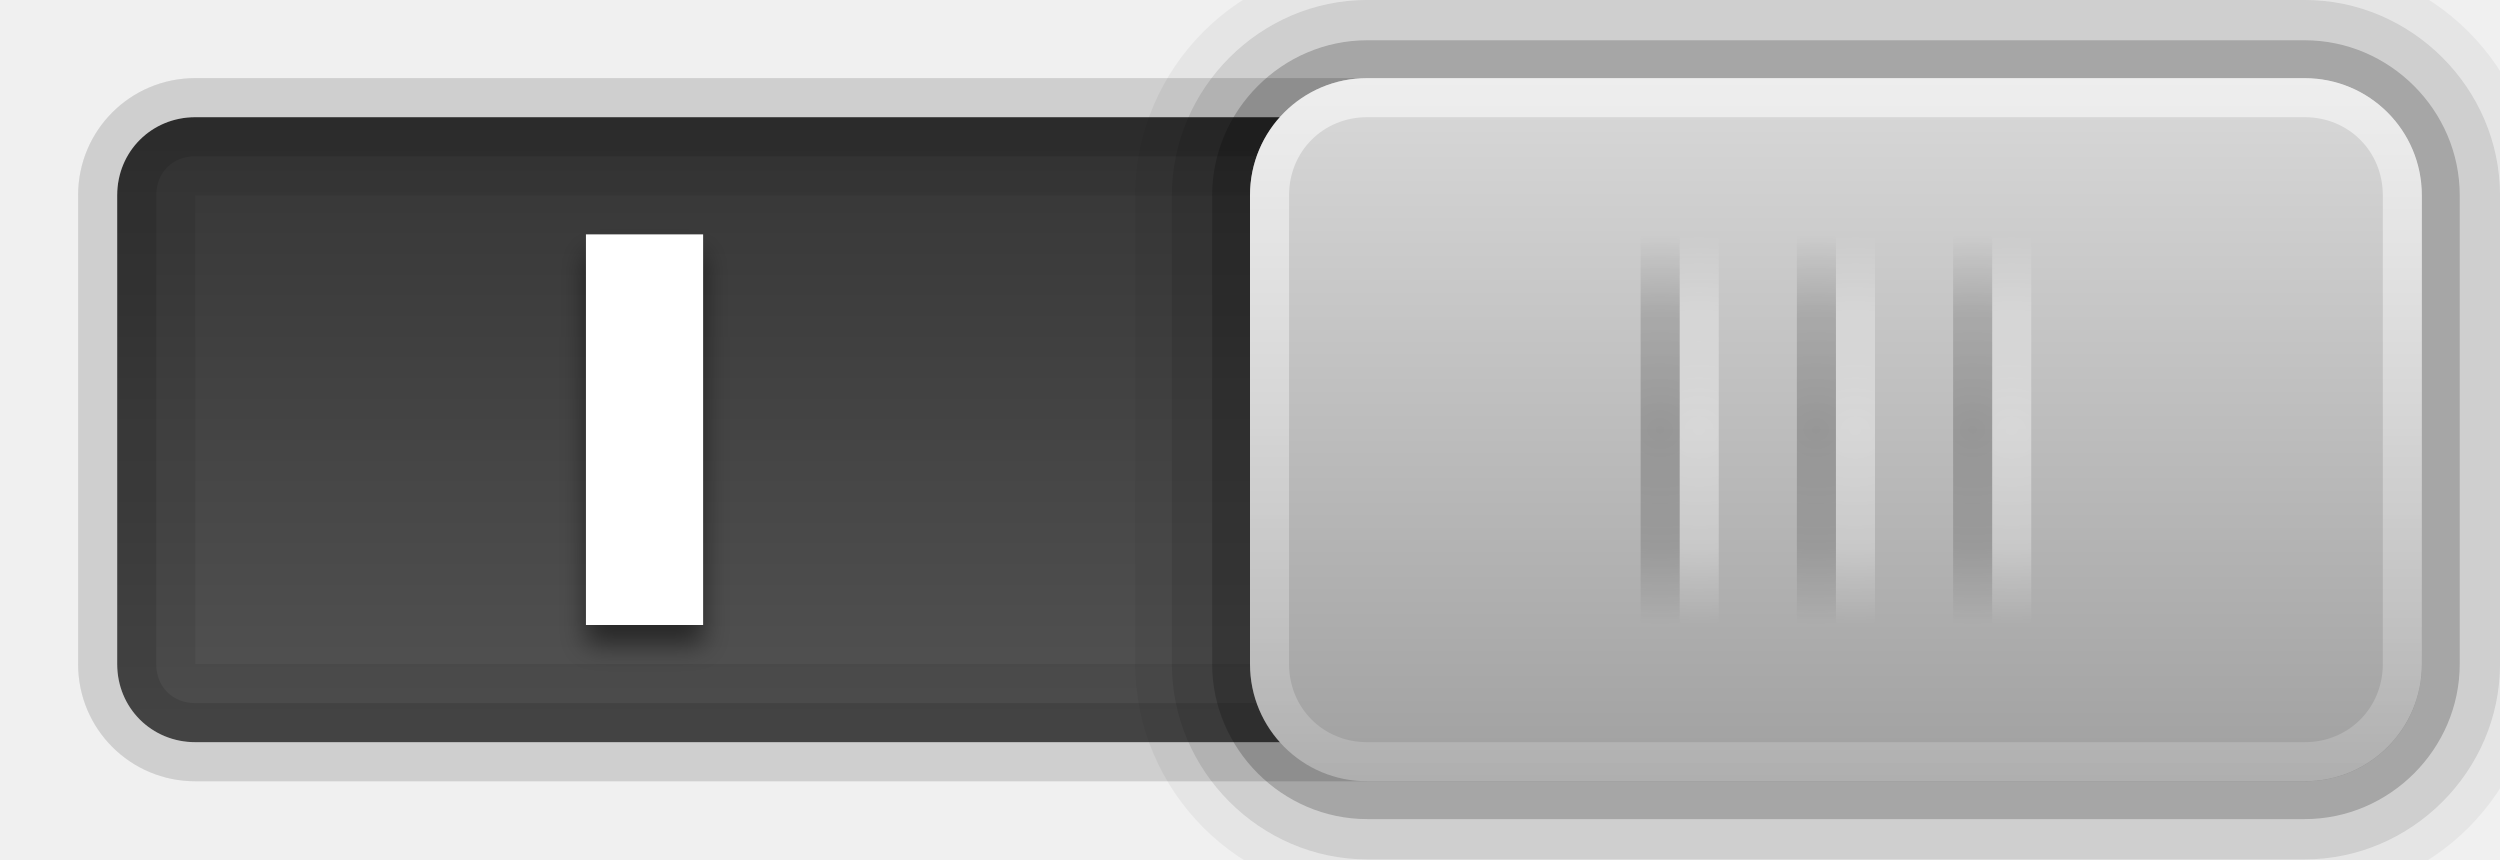
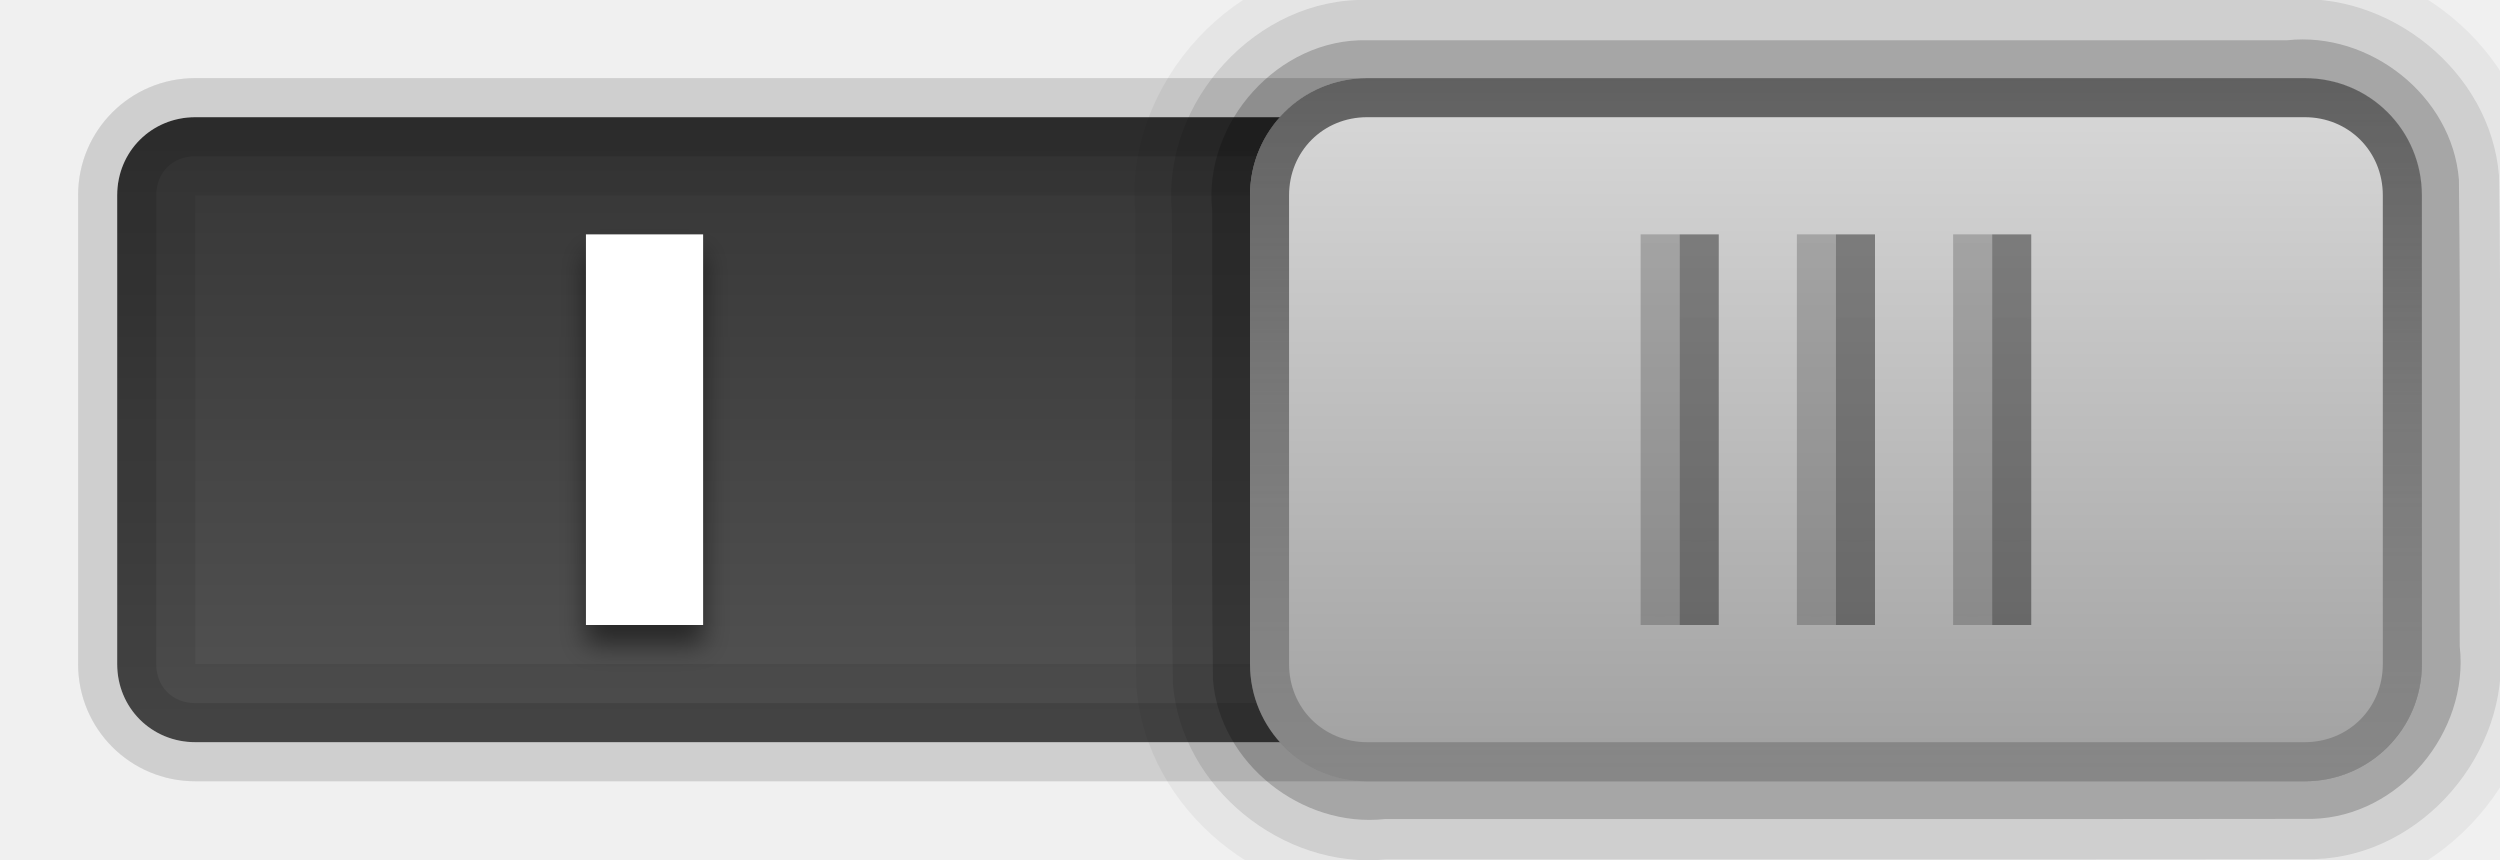
- <svg xmlns="http://www.w3.org/2000/svg" xmlns:xlink="http://www.w3.org/1999/xlink" version="1.1" width="64" height="22" id="svg3273">
-   <defs id="defs3275">
-     <linearGradient id="linearGradient3988">
-       <stop id="stop3990" offset="0" style="stop-color:#000000;stop-opacity:1;" />
-       <stop style="stop-color:#000000;stop-opacity:0.706;" offset="0.6" id="stop3997" />
-       <stop id="stop3993" offset="1" style="stop-color:#000000;stop-opacity:0;" />
+ <svg xmlns="http://www.w3.org/2000/svg" xmlns:xlink="http://www.w3.org/1999/xlink" height="22" width="64" version="1.1">
+   <defs>
+     <filter id="l" height="1.156" width="1.52" color-interpolation-filters="sRGB" y="-0.078" x="-0.26">
+       <feGaussianBlur stdDeviation="0.325" />
+     </filter>
+     <linearGradient id="a">
+       <stop offset="0" />
+       <stop stop-opacity=".706" offset="0.6" />
+       <stop stop-opacity="0" offset="1" />
    </linearGradient>
-     <linearGradient id="linearGradient3976">
-       <stop style="stop-color:#ffffff;stop-opacity:1;" offset="0" id="stop3978" />
-       <stop id="stop3995" offset="0.6" style="stop-color:#ffffff;stop-opacity:0.706;" />
-       <stop style="stop-color:#ffffff;stop-opacity:0;" offset="1" id="stop3980" />
+     <linearGradient id="b" stop-color="#fff">
+       <stop offset="0" />
+       <stop stop-opacity=".706" offset="0.6" />
+       <stop stop-opacity="0" offset="1" />
    </linearGradient>
-     <linearGradient id="linearGradient4137">
-       <stop style="stop-color:#000000;stop-opacity:0.706;" offset="0" id="stop4139" />
-       <stop style="stop-color:#000000;stop-opacity:0.235;" offset="1" id="stop4141" />
+     <linearGradient id="i" y2=".5" gradientUnits="userSpaceOnUse" x2="40.812" gradientTransform="matrix(-1 0 0 -1 64.5 20.5)" y1="18.5" x1="40.812">
+       <stop stop-color="#333" offset="0" />
+       <stop stop-color="#555" offset="1" />
    </linearGradient>
-     <linearGradient id="linearGradient4114">
-       <stop id="stop4116" style="stop-color:#ffffff;stop-opacity:0.078;" offset="0" />
-       <stop id="stop4118" style="stop-color:#ffffff;stop-opacity:0.275;" offset="1" />
+     <radialGradient id="h" xlink:href="#a" gradientUnits="userSpaceOnUse" cy="11" cx="42.5" gradientTransform="matrix(11,0,0,10,-417,-99)" />
+     <radialGradient id="g" xlink:href="#b" gradientUnits="userSpaceOnUse" cy="11" cx="42.5" gradientTransform="matrix(11,0,0,10,-416,-99)" />
+     <radialGradient id="f" xlink:href="#a" gradientUnits="userSpaceOnUse" cy="11" cx="42.5" gradientTransform="matrix(11,0,0,10,-421,-99)" />
+     <radialGradient id="e" xlink:href="#b" gradientUnits="userSpaceOnUse" cy="11" cx="42.5" gradientTransform="matrix(11,0,0,10,-420,-99)" />
+     <radialGradient id="d" xlink:href="#a" gradientUnits="userSpaceOnUse" cy="11" cx="42.5" gradientTransform="matrix(11,0,0,10,-425,-99)" />
+     <radialGradient id="c" xlink:href="#b" gradientUnits="userSpaceOnUse" cy="11" cx="42.5" gradientTransform="matrix(11,0,0,10,-424,-99)" />
+     <linearGradient id="k" y2="28" stop-color="#fff" gradientUnits="userSpaceOnUse" x2="41" gradientTransform="translate(-2,-1)" y1="1" x1="41">
+       <stop offset="0" />
+       <stop stop-opacity="0" offset="1" />
    </linearGradient>
-     <linearGradient id="linearGradient3985">
-       <stop style="stop-color:#ffffff;stop-opacity:1;" offset="0" id="stop3987" />
-       <stop style="stop-color:#ffffff;stop-opacity:0;" offset="1" id="stop3989" />
+     <linearGradient id="j" y2="2" gradientUnits="userSpaceOnUse" x2="48" gradientTransform="translate(-2,-1)" y1="21" x1="48">
+       <stop stop-color="#a0a0a0" offset="0" />
+       <stop stop-color="#dcdcdc" offset="1" />
    </linearGradient>
-     <linearGradient id="linearGradient3938">
-       <stop style="stop-color:#b4b4b4;stop-opacity:1;" offset="0" id="stop3940" />
-       <stop style="stop-color:#dcdcdc;stop-opacity:1;" offset="1" id="stop3942" />
-     </linearGradient>
-     <linearGradient id="linearGradient3892">
-       <stop style="stop-color:#000000;stop-opacity:1;" offset="0" id="stop3894" />
-       <stop style="stop-color:#000000;stop-opacity:0.42;" offset="1" id="stop3896" />
-     </linearGradient>
-     <linearGradient id="linearGradient3866">
-       <stop offset="0" style="stop-color:#c3c3c3;stop-opacity:1;" id="stop3868" />
-       <stop offset="1" style="stop-color:#636363;stop-opacity:1;" id="stop3870" />
-     </linearGradient>
-     <linearGradient id="linearGradient4063">
-       <stop id="stop4065" style="stop-color:#353535;stop-opacity:1" offset="0" />
-       <stop id="stop4067" style="stop-color:#47586e;stop-opacity:1" offset="1" />
-     </linearGradient>
-     <linearGradient id="linearGradient3990">
-       <stop id="stop3992" style="stop-color:#ffffff;stop-opacity:1" offset="0" />
-       <stop id="stop3994" style="stop-color:#ffffff;stop-opacity:0" offset="1" />
-     </linearGradient>
-     <linearGradient id="linearGradient3984">
-       <stop id="stop3986" style="stop-color:#313131;stop-opacity:1" offset="0" />
-       <stop id="stop3988" style="stop-color:#5e5e5e;stop-opacity:1" offset="1" />
-     </linearGradient>
-     <linearGradient id="linearGradient4095">
-       <stop id="stop4097" style="stop-color:#131313;stop-opacity:1" offset="0" />
-       <stop id="stop4099" style="stop-color:#131313;stop-opacity:0" offset="1" />
-     </linearGradient>
-     <linearGradient x1="17.371" y1="1.495" x2="17.307" y2="4.807" id="linearGradient4561" xlink:href="#linearGradient3990" gradientUnits="userSpaceOnUse" gradientTransform="translate(-64,0)" />
-     <linearGradient x1="-47.059" y1="20.15" x2="-46.979" y2="1.018" id="linearGradient4568" xlink:href="#linearGradient3984" gradientUnits="userSpaceOnUse" gradientTransform="matrix(0.9757771,0,0,0.9862853,-0.651405,0.09987579)" />
-     <linearGradient x1="-17.785" y1="9.826" x2="-11.504" y2="9.602" id="linearGradient4572" xlink:href="#linearGradient4095" gradientUnits="userSpaceOnUse" gradientTransform="matrix(0.8879773,0,0,0.879022,-19.10437,2.334691)" />
-     <linearGradient x1="40.625" y1="20.688" x2="40.812" y2="10.5" id="linearGradient4576" xlink:href="#linearGradient4063" gradientUnits="userSpaceOnUse" gradientTransform="translate(-64,0)" />
-     <linearGradient x1="-17.785" y1="9.826" x2="-11.504" y2="9.602" id="linearGradient4101" xlink:href="#linearGradient4095-3" gradientUnits="userSpaceOnUse" gradientTransform="matrix(0.8879773,0,0,0.879022,-19.10437,2.334691)" />
-     <linearGradient x1="-47.059" y1="20.15" x2="-46.979" y2="1.018" id="linearGradient4060" xlink:href="#linearGradient4054-9" gradientUnits="userSpaceOnUse" gradientTransform="matrix(0.9757771,0,0,0.9862853,-0.6514049,0.09987579)" />
-     <linearGradient id="linearGradient4054-9">
-       <stop id="stop4056-6" style="stop-color:#cdcdcd;stop-opacity:1" offset="0" />
-       <stop id="stop4058-4" style="stop-color:#f9f9f9;stop-opacity:1" offset="1" />
-     </linearGradient>
-     <linearGradient id="linearGradient4095-3">
-       <stop id="stop4097-1" style="stop-color:#131313;stop-opacity:1" offset="0" />
-       <stop id="stop4099-8" style="stop-color:#131313;stop-opacity:0" offset="1" />
-     </linearGradient>
-     <linearGradient x1="-47.059" y1="20.15" x2="-46.979" y2="1.018" id="linearGradient4868" xlink:href="#linearGradient4054-9" gradientUnits="userSpaceOnUse" gradientTransform="matrix(0.9757771,0,0,0.9862853,-3.026407,-27.65715)" />
-     <linearGradient x1="-17.785" y1="9.826" x2="-11.504" y2="9.602" id="linearGradient4872" xlink:href="#linearGradient4095-3" gradientUnits="userSpaceOnUse" gradientTransform="matrix(0.8879773,0,0,0.879022,-21.47937,-25.42233)" />
-     <linearGradient x1="17.371" y1="1.495" x2="17.307" y2="4.807" id="linearGradient4909" xlink:href="#linearGradient3990" gradientUnits="userSpaceOnUse" gradientTransform="translate(-64,0)" />
-     <linearGradient x1="-47.059" y1="20.15" x2="-46.979" y2="1.018" id="linearGradient4916" xlink:href="#linearGradient3984" gradientUnits="userSpaceOnUse" gradientTransform="matrix(0.9757771,0,0,0.9862853,-0.651405,0.09987579)" />
-     <linearGradient x1="-17.785" y1="9.826" x2="-11.504" y2="9.602" id="linearGradient4920" xlink:href="#linearGradient4095" gradientUnits="userSpaceOnUse" gradientTransform="matrix(0.8879773,0,0,0.879022,-19.10437,2.334691)" />
-     <linearGradient x1="40.625" y1="20.688" x2="40.812" y2="10.5" id="linearGradient4924" xlink:href="#linearGradient4063" gradientUnits="userSpaceOnUse" gradientTransform="translate(-64,0)" />
-     <clipPath clipPathUnits="userSpaceOnUse" id="clipPath3876">
-       <rect width="64" height="20" rx="2.5" ry="2.5" x="-64" y="1" id="rect3878" style="color:#000000;fill:#ff00ff;fill-opacity:1;stroke:none;stroke-width:1;marker:none;visibility:visible;display:inline;overflow:visible;enable-background:accumulate" />
-     </clipPath>
-     <linearGradient xlink:href="#linearGradient3892" id="linearGradient3898" x1="-46" y1="1" x2="-46" y2="21" gradientUnits="userSpaceOnUse" />
-     <linearGradient xlink:href="#linearGradient4114" id="linearGradient3086" gradientUnits="userSpaceOnUse" gradientTransform="translate(-64.5,-20.49999)" x1="40.812" y1="19.5" x2="40.812" y2="-0.5" />
-     <clipPath clipPathUnits="userSpaceOnUse" id="clipPath3097">
-       <rect y="-2" x="-8" height="27" width="48" id="rect3099" style="opacity:0.25;color:#000000;fill:#ff00ff;fill-opacity:1;fill-rule:nonzero;stroke:none;stroke-width:2;marker:none;visibility:visible;display:inline;overflow:visible;enable-background:accumulate" />
-     </clipPath>
-     <linearGradient xlink:href="#linearGradient3985" id="linearGradient3072" gradientUnits="userSpaceOnUse" gradientTransform="translate(40,0)" x1="45" y1="2" x2="45" y2="29" />
-     <linearGradient xlink:href="#linearGradient3938" id="linearGradient3075" gradientUnits="userSpaceOnUse" x1="48" y1="21" x2="48" y2="2" />
-     <linearGradient xlink:href="#linearGradient3990" id="linearGradient3851" x1="41" y1="1" x2="41" y2="28" gradientUnits="userSpaceOnUse" />
-     <linearGradient xlink:href="#linearGradient3938" id="linearGradient3855" gradientUnits="userSpaceOnUse" x1="48" y1="21" x2="48" y2="2" gradientTransform="translate(-3,0)" />
-     <linearGradient xlink:href="#linearGradient3938" id="linearGradient3859" gradientUnits="userSpaceOnUse" x1="48" y1="21" x2="48" y2="2" />
-     <radialGradient xlink:href="#linearGradient3976" id="radialGradient3982" cx="42.5" cy="11" fx="42.5" fy="11" r="0.5" gradientTransform="matrix(11,0,0,10,-423,-99)" gradientUnits="userSpaceOnUse" />
-     <radialGradient xlink:href="#linearGradient3988" id="radialGradient3986" gradientUnits="userSpaceOnUse" gradientTransform="matrix(11,0,0,10,-424,-99)" cx="42.5" cy="11" fx="42.5" fy="11" r="0.5" />
-     <radialGradient xlink:href="#linearGradient3976" id="radialGradient4003" gradientUnits="userSpaceOnUse" gradientTransform="matrix(11,0,0,10,-419,-99)" cx="42.5" cy="11" fx="42.5" fy="11" r="0.5" />
-     <radialGradient xlink:href="#linearGradient3988" id="radialGradient4005" gradientUnits="userSpaceOnUse" gradientTransform="matrix(11,0,0,10,-420,-99)" cx="42.5" cy="11" fx="42.5" fy="11" r="0.5" />
-     <radialGradient xlink:href="#linearGradient3976" id="radialGradient4011" gradientUnits="userSpaceOnUse" gradientTransform="matrix(11,0,0,10,-415,-99)" cx="42.5" cy="11" fx="42.5" fy="11" r="0.5" />
-     <radialGradient xlink:href="#linearGradient3988" id="radialGradient4013" gradientUnits="userSpaceOnUse" gradientTransform="matrix(11,0,0,10,-416,-99)" cx="42.5" cy="11" fx="42.5" fy="11" r="0.5" />
-     <linearGradient xlink:href="#linearGradient3985-3" id="linearGradient4074" gradientUnits="userSpaceOnUse" gradientTransform="matrix(1,0,0,-1,-32,21)" x1="48" y1="21" x2="48" y2="-4" />
-     <linearGradient id="linearGradient3985-3">
-       <stop style="stop-color:#ffffff;stop-opacity:1;" offset="0" id="stop3987-1" />
-       <stop style="stop-color:#ffffff;stop-opacity:0;" offset="1" id="stop3989-8" />
-     </linearGradient>
-     <radialGradient xlink:href="#linearGradient3988-1" id="radialGradient4013-0" gradientUnits="userSpaceOnUse" gradientTransform="matrix(11,0,0,10,-512,-99)" cx="42.5" cy="11" fx="42.5" fy="11" r="0.5" />
-     <linearGradient id="linearGradient3988-1">
-       <stop id="stop3990-7" offset="0" style="stop-color:#000000;stop-opacity:1;" />
-       <stop style="stop-color:#000000;stop-opacity:0.706;" offset="0.6" id="stop3997-9" />
-       <stop id="stop3993-1" offset="1" style="stop-color:#000000;stop-opacity:0;" />
-     </linearGradient>
-     <radialGradient xlink:href="#linearGradient3976-3" id="radialGradient4011-0" gradientUnits="userSpaceOnUse" gradientTransform="matrix(11,0,0,10,-511,-99)" cx="42.5" cy="11" fx="42.5" fy="11" r="0.5" />
-     <linearGradient id="linearGradient3976-3">
-       <stop style="stop-color:#ffffff;stop-opacity:1;" offset="0" id="stop3978-5" />
-       <stop id="stop3995-9" offset="0.6" style="stop-color:#ffffff;stop-opacity:0.706;" />
-       <stop style="stop-color:#ffffff;stop-opacity:0;" offset="1" id="stop3980-4" />
-     </linearGradient>
-     <radialGradient xlink:href="#linearGradient3988-1" id="radialGradient4005-8" gradientUnits="userSpaceOnUse" gradientTransform="matrix(11,0,0,10,-516,-99)" cx="42.5" cy="11" fx="42.5" fy="11" r="0.5" />
-     <linearGradient id="linearGradient4101-4">
-       <stop id="stop4103" offset="0" style="stop-color:#000000;stop-opacity:1;" />
-       <stop style="stop-color:#000000;stop-opacity:0.706;" offset="0.6" id="stop4105" />
-       <stop id="stop4107" offset="1" style="stop-color:#000000;stop-opacity:0;" />
-     </linearGradient>
-     <radialGradient xlink:href="#linearGradient3976-3" id="radialGradient4003-6" gradientUnits="userSpaceOnUse" gradientTransform="matrix(11,0,0,10,-451,-100)" cx="42.5" cy="11" fx="42.5" fy="11" r="0.5" />
-     <linearGradient id="linearGradient4110">
-       <stop style="stop-color:#ffffff;stop-opacity:1;" offset="0" id="stop4112" />
-       <stop id="stop4114" offset="0.6" style="stop-color:#ffffff;stop-opacity:0.706;" />
-       <stop style="stop-color:#ffffff;stop-opacity:0;" offset="1" id="stop4116-9" />
-     </linearGradient>
-     <radialGradient xlink:href="#linearGradient3988-1" id="radialGradient3986-2" gradientUnits="userSpaceOnUse" gradientTransform="matrix(11,0,0,10,-520,-99)" cx="42.5" cy="11" fx="42.5" fy="11" r="0.5" />
-     <linearGradient id="linearGradient4119">
-       <stop id="stop4121" offset="0" style="stop-color:#000000;stop-opacity:1;" />
-       <stop style="stop-color:#000000;stop-opacity:0.706;" offset="0.6" id="stop4123" />
-       <stop id="stop4125" offset="1" style="stop-color:#000000;stop-opacity:0;" />
-     </linearGradient>
-     <radialGradient r="0.5" fy="11" fx="42.5" cy="11" cx="42.5" gradientTransform="matrix(11,0,0,10,-455,-100)" gradientUnits="userSpaceOnUse" id="radialGradient4077" xlink:href="#linearGradient3976-3" />
-     <linearGradient id="linearGradient4128">
-       <stop style="stop-color:#ffffff;stop-opacity:1;" offset="0" id="stop4130" />
-       <stop id="stop4132" offset="0.6" style="stop-color:#ffffff;stop-opacity:0.706;" />
-       <stop style="stop-color:#ffffff;stop-opacity:0;" offset="1" id="stop4134" />
-     </linearGradient>
-     <linearGradient y2="39" x2="41" y1="1" x1="41" gradientUnits="userSpaceOnUse" id="linearGradient3077-4" xlink:href="#linearGradient4095-9" gradientTransform="matrix(1,0,0,-1,-32,21)" />
-     <linearGradient id="linearGradient4095-9">
-       <stop id="stop4097-0" style="stop-color:#131313;stop-opacity:1" offset="0" />
-       <stop id="stop4099-3" style="stop-color:#131313;stop-opacity:0" offset="1" />
-     </linearGradient>
-     <linearGradient xlink:href="#linearGradient3938-0" id="linearGradient3128" gradientUnits="userSpaceOnUse" gradientTransform="translate(-32,0)" x1="48" y1="21" x2="48" y2="2" />
-     <linearGradient id="linearGradient3938-0">
-       <stop style="stop-color:#a0a0a0;stop-opacity:1;" offset="0" id="stop3940-3" />
-       <stop style="stop-color:#dcdcdc;stop-opacity:1;" offset="1" id="stop3942-3" />
-     </linearGradient>
-     <linearGradient y2="2" x2="48" y1="21" x1="48" gradientTransform="translate(-32,-1)" gradientUnits="userSpaceOnUse" id="linearGradient4156" xlink:href="#linearGradient3938-0" />
-     <linearGradient xlink:href="#linearGradient3938-0" id="linearGradient4075" gradientUnits="userSpaceOnUse" gradientTransform="translate(-96,0)" x1="48" y1="21" x2="48" y2="2" />
-     <linearGradient xlink:href="#linearGradient4095-9" id="linearGradient4077" gradientUnits="userSpaceOnUse" gradientTransform="matrix(-1,0,0,-1,96,22)" x1="41" y1="1" x2="41" y2="39" />
-     <radialGradient xlink:href="#linearGradient3976-3" id="radialGradient4079" gradientUnits="userSpaceOnUse" gradientTransform="matrix(11,0,0,10,-519,-99)" cx="42.5" cy="11" fx="42.5" fy="11" r="0.5" />
-     <radialGradient xlink:href="#linearGradient3976-3" id="radialGradient4081" gradientUnits="userSpaceOnUse" gradientTransform="matrix(11,0,0,10,-515,-99)" cx="42.5" cy="11" fx="42.5" fy="11" r="0.5" />
-     <linearGradient xlink:href="#linearGradient3985-3" id="linearGradient4083" gradientUnits="userSpaceOnUse" gradientTransform="matrix(-1,0,0,-1,96,22)" x1="48" y1="21" x2="48" y2="-4" />
-     <linearGradient xlink:href="#linearGradient3985-3-0" id="linearGradient4083-0" gradientUnits="userSpaceOnUse" gradientTransform="matrix(-1,0,0,-1,96,22)" x1="48" y1="21" x2="48" y2="-4" />
-     <linearGradient id="linearGradient3985-3-0">
-       <stop style="stop-color:#ffffff;stop-opacity:1;" offset="0" id="stop3987-1-2" />
-       <stop style="stop-color:#ffffff;stop-opacity:0;" offset="1" id="stop3989-8-2" />
-     </linearGradient>
-     <radialGradient xlink:href="#linearGradient3988-1-4" id="radialGradient4013-0-2" gradientUnits="userSpaceOnUse" gradientTransform="matrix(11,0,0,10,-416,-99)" cx="42.5" cy="11" fx="42.5" fy="11" r="0.5" />
-     <linearGradient id="linearGradient3988-1-4">
-       <stop id="stop3990-7-7" offset="0" style="stop-color:#000000;stop-opacity:1;" />
-       <stop style="stop-color:#000000;stop-opacity:0.706;" offset="0.6" id="stop3997-9-9" />
-       <stop id="stop3993-1-8" offset="1" style="stop-color:#000000;stop-opacity:0;" />
-     </linearGradient>
-     <radialGradient xlink:href="#linearGradient3976-3-4" id="radialGradient4011-0-5" gradientUnits="userSpaceOnUse" gradientTransform="matrix(11,0,0,10,-415,-99)" cx="42.5" cy="11" fx="42.5" fy="11" r="0.5" />
-     <linearGradient id="linearGradient3976-3-4">
-       <stop style="stop-color:#ffffff;stop-opacity:1;" offset="0" id="stop3978-5-7" />
-       <stop id="stop3995-9-8" offset="0.6" style="stop-color:#ffffff;stop-opacity:0.706;" />
-       <stop style="stop-color:#ffffff;stop-opacity:0;" offset="1" id="stop3980-4-6" />
-     </linearGradient>
-     <radialGradient xlink:href="#linearGradient3988-1-4" id="radialGradient4005-8-0" gradientUnits="userSpaceOnUse" gradientTransform="matrix(11,0,0,10,-420,-99)" cx="42.5" cy="11" fx="42.5" fy="11" r="0.5" />
-     <linearGradient id="linearGradient4110-0">
-       <stop id="stop4112-6" offset="0" style="stop-color:#000000;stop-opacity:1;" />
-       <stop style="stop-color:#000000;stop-opacity:0.706;" offset="0.6" id="stop4114-4" />
-       <stop id="stop4116-3" offset="1" style="stop-color:#000000;stop-opacity:0;" />
-     </linearGradient>
-     <radialGradient xlink:href="#linearGradient3976-3-4" id="radialGradient4081-7" gradientUnits="userSpaceOnUse" gradientTransform="matrix(11,0,0,10,-419,-99)" cx="42.5" cy="11" fx="42.5" fy="11" r="0.5" />
-     <linearGradient id="linearGradient4119-5">
-       <stop style="stop-color:#ffffff;stop-opacity:1;" offset="0" id="stop4121-8" />
-       <stop id="stop4123-1" offset="0.6" style="stop-color:#ffffff;stop-opacity:0.706;" />
-       <stop style="stop-color:#ffffff;stop-opacity:0;" offset="1" id="stop4125-0" />
-     </linearGradient>
-     <radialGradient xlink:href="#linearGradient3988-1-4" id="radialGradient3986-2-9" gradientUnits="userSpaceOnUse" gradientTransform="matrix(11,0,0,10,-424,-99)" cx="42.5" cy="11" fx="42.5" fy="11" r="0.5" />
-     <linearGradient id="linearGradient4128-3">
-       <stop id="stop4130-0" offset="0" style="stop-color:#000000;stop-opacity:1;" />
-       <stop style="stop-color:#000000;stop-opacity:0.706;" offset="0.6" id="stop4132-2" />
-       <stop id="stop4134-6" offset="1" style="stop-color:#000000;stop-opacity:0;" />
-     </linearGradient>
-     <radialGradient xlink:href="#linearGradient3976-3-4" id="radialGradient4079-4" gradientUnits="userSpaceOnUse" gradientTransform="matrix(11,0,0,10,-423,-99)" cx="42.5" cy="11" fx="42.5" fy="11" r="0.5" />
-     <linearGradient id="linearGradient4137-3">
-       <stop style="stop-color:#ffffff;stop-opacity:1;" offset="0" id="stop4139-8" />
-       <stop id="stop4141-6" offset="0.6" style="stop-color:#ffffff;stop-opacity:0.706;" />
-       <stop style="stop-color:#ffffff;stop-opacity:0;" offset="1" id="stop4143" />
-     </linearGradient>
-     <linearGradient xlink:href="#linearGradient4095-9-0" id="linearGradient4077-7" gradientUnits="userSpaceOnUse" gradientTransform="matrix(-1,0,0,-1,96,22)" x1="41" y1="1" x2="41" y2="39" />
-     <linearGradient id="linearGradient4095-9-0">
-       <stop id="stop4097-0-8" style="stop-color:#131313;stop-opacity:1" offset="0" />
-       <stop id="stop4099-3-1" style="stop-color:#131313;stop-opacity:0" offset="1" />
-     </linearGradient>
-     <linearGradient xlink:href="#linearGradient3938-0-8" id="linearGradient4075-9" gradientUnits="userSpaceOnUse" gradientTransform="translate(-96,0)" x1="48" y1="21" x2="48" y2="2" />
-     <linearGradient id="linearGradient3938-0-8">
-       <stop style="stop-color:#a0a0a0;stop-opacity:1;" offset="0" id="stop3940-3-1" />
-       <stop style="stop-color:#dcdcdc;stop-opacity:1;" offset="1" id="stop3942-3-6" />
-     </linearGradient>
-     <linearGradient y2="2" x2="48" y1="21" x1="48" gradientTransform="translate(-96,0)" gradientUnits="userSpaceOnUse" id="linearGradient4165" xlink:href="#linearGradient3938-0-8" />
-     <linearGradient xlink:href="#linearGradient3938-9" id="linearGradient3944" x1="48" y1="21" x2="48" y2="2" gradientUnits="userSpaceOnUse" />
-     <linearGradient id="linearGradient3938-9">
-       <stop style="stop-color:#b4b4b4;stop-opacity:1;" offset="0" id="stop3940-1" />
-       <stop style="stop-color:#dcdcdc;stop-opacity:1;" offset="1" id="stop3942-7" />
-     </linearGradient>
-     <linearGradient xlink:href="#linearGradient3985-5" id="linearGradient3991" x1="45" y1="2" x2="45" y2="29" gradientUnits="userSpaceOnUse" gradientTransform="translate(40,0)" />
-     <linearGradient id="linearGradient3985-5">
-       <stop style="stop-color:#ffffff;stop-opacity:1;" offset="0" id="stop3987-7" />
-       <stop style="stop-color:#ffffff;stop-opacity:0;" offset="1" id="stop3989-6" />
-     </linearGradient>
-     <linearGradient xlink:href="#linearGradient4137-2" id="linearGradient4143" x1="48" y1="6" x2="48" y2="16" gradientUnits="userSpaceOnUse" />
-     <linearGradient id="linearGradient4137-2">
-       <stop style="stop-color:#000000;stop-opacity:0.706;" offset="0" id="stop4139-4" />
-       <stop style="stop-color:#000000;stop-opacity:0.235;" offset="1" id="stop4141-2" />
-     </linearGradient>
-     <linearGradient xlink:href="#linearGradient4137-2" id="linearGradient4164" gradientUnits="userSpaceOnUse" x1="48" y1="6" x2="48" y2="16" />
-     <linearGradient id="linearGradient3083">
-       <stop style="stop-color:#000000;stop-opacity:0.706;" offset="0" id="stop3085" />
-       <stop style="stop-color:#000000;stop-opacity:0.235;" offset="1" id="stop3087" />
-     </linearGradient>
-     <linearGradient xlink:href="#linearGradient4137-2" id="linearGradient4350" gradientUnits="userSpaceOnUse" x1="48" y1="6" x2="48" y2="16" gradientTransform="translate(0,30)" />
-     <linearGradient xlink:href="#linearGradient4137-2" id="linearGradient4353" gradientUnits="userSpaceOnUse" x1="48" y1="6" x2="48" y2="16" gradientTransform="translate(0,30)" />
-     <linearGradient xlink:href="#linearGradient3985-5" id="linearGradient4359" gradientUnits="userSpaceOnUse" gradientTransform="translate(40,0)" x1="45" y1="2" x2="45" y2="29" />
-     <linearGradient xlink:href="#linearGradient3938-9" id="linearGradient4362" gradientUnits="userSpaceOnUse" x1="48" y1="21" x2="48" y2="2" />
-     <linearGradient xlink:href="#linearGradient4114" id="linearGradient4371" gradientUnits="userSpaceOnUse" gradientTransform="translate(-64.5,-20.49999)" x1="40.812" y1="19.5" x2="40.812" y2="-0.5" />
-     <filter color-interpolation-filters="sRGB" id="filter4199-9" x="-0.26" width="1.52" y="-0.078" height="1.156">
-       <feGaussianBlur stdDeviation="0.325" id="feGaussianBlur4201-6" />
-     </filter>
-     <linearGradient xlink:href="#linearGradient3921-5" id="linearGradient4550" gradientUnits="userSpaceOnUse" gradientTransform="matrix(-1,0,0,-1,64.5,20.49999)" x1="40.812" y1="18.5" x2="40.812" y2="0.5" />
-     <linearGradient id="linearGradient3921-5">
-       <stop offset="0" style="stop-color:#ffffff;stop-opacity:0;" id="stop3923-6" />
-       <stop offset="1" style="stop-color:#ffffff;stop-opacity:0.157;" id="stop3925-4" />
-     </linearGradient>
-     <linearGradient y2="0.5" x2="40.812" y1="18.5" x1="40.812" gradientTransform="matrix(-1,0,0,-1,64.5,20.49999)" gradientUnits="userSpaceOnUse" id="linearGradient4572-4" xlink:href="#linearGradient3921-5" />
-     <linearGradient y2="0.5" x2="40.812" y1="18.5" x1="40.812" gradientTransform="matrix(-1,0,0,-1,64.5,20.49999)" gradientUnits="userSpaceOnUse" id="linearGradient4572-4-7" xlink:href="#linearGradient3921-5-9" />
-     <linearGradient id="linearGradient3921-5-9">
-       <stop offset="0" style="stop-color:#333333;stop-opacity:1;" id="stop3923-6-1" />
-       <stop offset="1" style="stop-color:#555555;stop-opacity:1;" id="stop3925-4-6" />
-     </linearGradient>
-     <linearGradient y2="0.5" x2="40.812" y1="18.5" x1="40.812" gradientTransform="matrix(-1,0,0,-1,64.5,20.49999)" gradientUnits="userSpaceOnUse" id="linearGradient4443" xlink:href="#linearGradient3921-5-9" />
-     <radialGradient xlink:href="#linearGradient3988-5-7" id="radialGradient4013-9-2" gradientUnits="userSpaceOnUse" gradientTransform="matrix(11,0,0,10,-417,-99)" cx="42.5" cy="11" fx="42.5" fy="11" r="0.5" />
-     <linearGradient id="linearGradient3988-5-7">
-       <stop id="stop3990-8-2" offset="0" style="stop-color:#000000;stop-opacity:1;" />
-       <stop style="stop-color:#000000;stop-opacity:0.706;" offset="0.6" id="stop3997-5-7" />
-       <stop id="stop3993-8-6" offset="1" style="stop-color:#000000;stop-opacity:0;" />
-     </linearGradient>
-     <radialGradient xlink:href="#linearGradient3976-2-0" id="radialGradient4011-7-2" gradientUnits="userSpaceOnUse" gradientTransform="matrix(11,0,0,10,-416,-99)" cx="42.5" cy="11" fx="42.5" fy="11" r="0.5" />
-     <linearGradient id="linearGradient3976-2-0">
-       <stop style="stop-color:#ffffff;stop-opacity:1;" offset="0" id="stop3978-8-5" />
-       <stop id="stop3995-9-0" offset="0.6" style="stop-color:#ffffff;stop-opacity:0.706;" />
-       <stop style="stop-color:#ffffff;stop-opacity:0;" offset="1" id="stop3980-6-1" />
-     </linearGradient>
-     <radialGradient xlink:href="#linearGradient3988-5-7" id="radialGradient4005-9-8" gradientUnits="userSpaceOnUse" gradientTransform="matrix(11,0,0,10,-421,-99)" cx="42.5" cy="11" fx="42.5" fy="11" r="0.5" />
-     <linearGradient id="linearGradient4595">
-       <stop id="stop4597" offset="0" style="stop-color:#000000;stop-opacity:1;" />
-       <stop style="stop-color:#000000;stop-opacity:0.706;" offset="0.6" id="stop4599" />
-       <stop id="stop4601" offset="1" style="stop-color:#000000;stop-opacity:0;" />
-     </linearGradient>
-     <radialGradient xlink:href="#linearGradient3976-2-0" id="radialGradient4003-1-6" gradientUnits="userSpaceOnUse" gradientTransform="matrix(11,0,0,10,-420,-99)" cx="42.5" cy="11" fx="42.5" fy="11" r="0.5" />
-     <linearGradient id="linearGradient4604">
-       <stop style="stop-color:#ffffff;stop-opacity:1;" offset="0" id="stop4606" />
-       <stop id="stop4608" offset="0.6" style="stop-color:#ffffff;stop-opacity:0.706;" />
-       <stop style="stop-color:#ffffff;stop-opacity:0;" offset="1" id="stop4610" />
-     </linearGradient>
-     <radialGradient xlink:href="#linearGradient3988-5-7" id="radialGradient3986-1-3" gradientUnits="userSpaceOnUse" gradientTransform="matrix(11,0,0,10,-425,-99)" cx="42.5" cy="11" fx="42.5" fy="11" r="0.5" />
-     <linearGradient id="linearGradient4613">
-       <stop id="stop4615" offset="0" style="stop-color:#000000;stop-opacity:1;" />
-       <stop style="stop-color:#000000;stop-opacity:0.706;" offset="0.6" id="stop4617" />
-       <stop id="stop4619" offset="1" style="stop-color:#000000;stop-opacity:0;" />
-     </linearGradient>
-     <radialGradient r="0.5" fy="11" fx="42.5" cy="11" cx="42.5" gradientTransform="matrix(11,0,0,10,-424,-99)" gradientUnits="userSpaceOnUse" id="radialGradient4077-8-1" xlink:href="#linearGradient3976-2-0" />
-     <linearGradient id="linearGradient4622">
-       <stop style="stop-color:#ffffff;stop-opacity:1;" offset="0" id="stop4624" />
-       <stop id="stop4626" offset="0.6" style="stop-color:#ffffff;stop-opacity:0.706;" />
-       <stop style="stop-color:#ffffff;stop-opacity:0;" offset="1" id="stop4628" />
-     </linearGradient>
-     <linearGradient y2="28" x2="41" y1="1" x1="41" gradientUnits="userSpaceOnUse" id="linearGradient3077-4-9-4" xlink:href="#linearGradient3990-9-4-5" gradientTransform="translate(-2,-1)" />
-     <linearGradient id="linearGradient3990-9-4-5">
-       <stop id="stop3992-5-7-1" style="stop-color:#ffffff;stop-opacity:1" offset="0" />
-       <stop id="stop3994-0-8-2" style="stop-color:#ffffff;stop-opacity:0" offset="1" />
-     </linearGradient>
-     <linearGradient y2="2" x2="48" y1="21" x1="48" gradientTransform="translate(-2,-1)" gradientUnits="userSpaceOnUse" id="linearGradient3228-0" xlink:href="#linearGradient3938-4-7" />
-     <linearGradient id="linearGradient3938-4-7">
-       <stop style="stop-color:#a0a0a0;stop-opacity:1;" offset="0" id="stop3940-9-2" />
-       <stop style="stop-color:#dcdcdc;stop-opacity:1;" offset="1" id="stop3942-9-2" />
-     </linearGradient>
-     <linearGradient xlink:href="#linearGradient3921-5-9" id="linearGradient4617" gradientUnits="userSpaceOnUse" gradientTransform="matrix(-1,0,0,-1,64.5,20.49999)" x1="40.812" y1="18.5" x2="40.812" y2="0.5" />
-     <linearGradient xlink:href="#linearGradient3921-5-9" id="linearGradient4621" gradientUnits="userSpaceOnUse" gradientTransform="matrix(-1,0,0,-1,64.5,20.49999)" x1="40.812" y1="18.5" x2="40.812" y2="0.5" />
  </defs>
-   <g id="layer1">
-     <path style="color:#000000;fill:url(#linearGradient4621);fill-opacity:1;stroke:none;stroke-width:1;marker:none;visibility:visible;display:inline;overflow:visible;enable-background:accumulate" id="path4619" d="M 5,3 C 3.878,3 3,3.878 3,5 l 0,12 c 0,1.122 0.878,2 2,2 l 54,0 c 1.122,0 2,-0.878 2,-2 L 61,5 C 61,3.878 60.122,3 59,3 L 5,3 z" />
-     <path style="opacity:0.08;color:#000000;fill:#000000;fill-opacity:1;stroke:none;stroke-width:1;marker:none;visibility:visible;display:inline;overflow:visible;enable-background:accumulate" d="M 5,2 C 3.338,2 2,3.338 2,5 l 0,12 c 0,1.662 1.338,3 3,3 l 54,0 c 1.662,0 3,-1.338 3,-3 L 62,5 C 62,3.338 60.662,2 59,2 z m 0,3 54,0 0,12 -54,0 z" id="rect4052" />
-     <path style="opacity:0.12;color:#000000;fill:#000000;fill-opacity:1;stroke:none;stroke-width:1;marker:none;visibility:visible;display:inline;overflow:visible;enable-background:accumulate" d="M 5,2 C 3.338,2 2,3.338 2,5 l 0,12 c 0,1.662 1.338,3 3,3 l 54,0 c 1.662,0 3,-1.338 3,-3 L 62,5 C 62,3.338 60.662,2 59,2 z m 0,2 54,0 c 0.583,0 1,0.417 1,1 l 0,12 c 0,0.583 -0.417,1 -1,1 L 5,18 C 4.418,18 4,17.582 4,17 L 4,5 C 4,4.418 4.418,4 5,4 z" id="rect4042" />
-     <path style="opacity:0.2;color:#000000;fill:#ffffff;fill-opacity:1;stroke:none;stroke-width:1;marker:none;visibility:visible;display:inline;overflow:visible;enable-background:accumulate" d="M 5,2 C 3.338,2 2,3.338 2,5 l 0,12 c 0,1.662 1.338,3 3,3 l 54,0 c 1.662,0 3,-1.338 3,-3 L 62,5 C 62,3.338 60.662,2 59,2 z m 0,1 54,0 c 1.117,0 2,0.883 2,2 l 0,12 c 0,1.117 -0.883,2 -2,2 L 5,19 C 3.883,19 3,18.117 3,17 L 3,5 C 3,3.883 3.883,3 5,3 z" id="rect4038" />
-     <g id="g4579">
-       <rect style="opacity:0.5;color:#000000;fill:#000000;fill-opacity:1;fill-rule:nonzero;stroke:none;stroke-width:2;marker:none;visibility:visible;display:inline;overflow:visible;filter:url(#filter4199-9);enable-background:accumulate" id="rect4197" width="3" height="10" x="15" y="6.5" />
-       <rect y="6" x="15" height="10" width="3" id="rect4195" style="color:#000000;fill:#ffffff;fill-opacity:1;fill-rule:nonzero;stroke:none;stroke-width:2;marker:none;visibility:visible;display:inline;overflow:visible;enable-background:accumulate" />
-     </g>
-   </g>
-   <g id="layer2" style="display:inline">
-     <path style="opacity:0.05;color:#000000;fill:#000000;fill-opacity:1;fill-rule:nonzero;stroke:none;stroke-width:2;marker:none;visibility:visible;display:inline;overflow:visible;enable-background:accumulate" id="path4541" d="m 5,-0.938 c -3.256,0 -5.938,2.682 -5.938,5.938 l 0,12 c 0,3.256 2.682,5.938 5.938,5.938 l 24,0 c 3.256,0 5.938,-2.682 5.938,-5.938 l 0,-12 c 0,-3.256 -2.682,-5.938 -5.938,-5.938 l -24,0 z" transform="translate(30,0)" />
-     <path style="opacity:0.1;color:#000000;fill:#000000;fill-opacity:1;fill-rule:nonzero;stroke:none;stroke-width:2;marker:none;visibility:visible;display:inline;overflow:visible;enable-background:accumulate" id="path4537" d="M 5,0 C 2.264,0 0,2.264 0,5 l 0,12 c 0,2.736 2.264,5 5,5 l 24,0 c 2.736,0 5,-2.264 5,-5 L 34,5 C 34,2.264 31.736,0 29,0 L 5,0 z" transform="translate(30,0)" />
-     <path style="opacity:0.2;color:#000000;fill:#000000;fill-opacity:1;fill-rule:nonzero;stroke:none;stroke-width:2;marker:none;visibility:visible;display:inline;overflow:visible;enable-background:accumulate" id="path4531" d="M 5,1.031 C 2.826,1.031 1.031,2.826 1.031,5 l 0,12 c 0,2.174 1.795,3.969 3.969,3.969 l 24,0 c 2.174,0 3.969,-1.795 3.969,-3.969 l 0,-12 C 32.969,2.826 31.174,1.031 29,1.031 l -24,0 z" transform="translate(30,0)" />
-     <rect style="color:#000000;fill:url(#linearGradient3228-0);fill-opacity:1;fill-rule:nonzero;stroke:none;stroke-width:2;marker:none;visibility:visible;display:inline;overflow:visible;enable-background:accumulate" id="rect3936" width="30" height="18" x="32" y="2" rx="3" ry="3" />
-     <path style="opacity:0.6;color:#000000;fill:url(#linearGradient3077-4-9-4);fill-opacity:1;fill-rule:nonzero;stroke:none;stroke-width:2;marker:none;visibility:visible;display:inline;overflow:visible;enable-background:accumulate" d="m 35,2 c -1.662,0 -3,1.338 -3,3 l 0,12 c 0,1.662 1.338,3 3,3 l 24,0 c 1.662,0 3,-1.338 3,-3 L 62,5 C 62,3.338 60.662,2 59,2 z m 0,1 24,0 c 1.126,0 2,0.874 2,2 l 0,12 c 0,1.126 -0.874,2 -2,2 l -24,0 c -1.126,0 -2,-0.874 -2,-2 L 33,5 c 0,-1.126 0.874,-2 2,-2 z" id="rect4059" />
-     <rect style="opacity:0.4;color:#000000;fill:url(#radialGradient4077-8-1);fill-opacity:1;fill-rule:nonzero;stroke:none;stroke-width:2;marker:none;visibility:visible;display:inline;overflow:visible;enable-background:accumulate" id="rect3206" width="1" height="10" x="43" y="6" />
-     <rect y="6" x="42" height="10" width="1" id="rect3984" style="opacity:0.2;color:#000000;fill:url(#radialGradient3986-1-3);fill-opacity:1;fill-rule:nonzero;stroke:none;stroke-width:2;marker:none;visibility:visible;display:inline;overflow:visible;enable-background:accumulate" />
-     <rect y="6" x="47" height="10" width="1" id="rect3999" style="opacity:0.4;color:#000000;fill:url(#radialGradient4003-1-6);fill-opacity:1;fill-rule:nonzero;stroke:none;stroke-width:2;marker:none;visibility:visible;display:inline;overflow:visible;enable-background:accumulate" />
-     <rect style="opacity:0.2;color:#000000;fill:url(#radialGradient4005-9-8);fill-opacity:1;fill-rule:nonzero;stroke:none;stroke-width:2;marker:none;visibility:visible;display:inline;overflow:visible;enable-background:accumulate" id="rect4001" width="1" height="10" x="46" y="6" />
-     <rect style="opacity:0.4;color:#000000;fill:url(#radialGradient4011-7-2);fill-opacity:1;fill-rule:nonzero;stroke:none;stroke-width:2;marker:none;visibility:visible;display:inline;overflow:visible;enable-background:accumulate" id="rect4007" width="1" height="10" x="51" y="6" />
-     <rect y="6" x="50" height="10" width="1" id="rect4009" style="opacity:0.2;color:#000000;fill:url(#radialGradient4013-9-2);fill-opacity:1;fill-rule:nonzero;stroke:none;stroke-width:2;marker:none;visibility:visible;display:inline;overflow:visible;enable-background:accumulate" />
+   <g style="color:#000000">
+     <path d="m5 3c-1.122 0-2 0.878-2 2v12c0 1.122 0.878 2 2 2h54c1.122 0 2-0.878 2-2v-12c0-1.122-0.878-2-2-2h-54z" fill="url(#i)" />
+     <path opacity="0.08" d="m5 2c-1.662 0-3 1.338-3 3v12c0 1.662 1.338 3 3 3h54c1.662 0 3-1.338 3-3v-12c0-1.662-1.338-3-3-3zm0 3h54v12h-54z" />
+     <path opacity="0.12" d="m5 2c-1.662 0-3 1.338-3 3v12c0 1.662 1.338 3 3 3h54c1.662 0 3-1.338 3-3v-12c0-1.662-1.338-3-3-3zm0 2h54c0.583 0 1 0.417 1 1v12c0 0.583-0.417 1-1 1h-54c-0.583 0-1-0.418-1-1v-12c0-0.583 0.417-1 1-1z" />
+     <path opacity=".2" d="m5 2c-1.662 0-3 1.338-3 3v12c0 1.662 1.338 3 3 3h54c1.662 0 3-1.338 3-3v-12c0-1.662-1.338-3-3-3zm0 1h54c1.117 0 2 0.883 2 2v12c0 1.117-0.883 2-2 2h-54c-1.117 0-2-0.883-2-2v-12c0-1.117 0.883-2 2-2z" fill="#fff" />
+     <rect opacity=".5" height="10" filter="url(#l)" width="3" y="6.5" x="15" />
+     <rect height="10" width="3" y="6" x="15" fill="#fff" />
+     <path opacity=".05" d="m35-0.938c-3.334-0.084-6.228 3.059-5.938 6.368 0.02 4.057-0.04 8.117 0.031 12.172 0.255 3.139 3.305 5.625 6.424 5.334 7.929-0.005 15.858 0.01 23.786-0.008 3.259-0.091 5.942-3.22 5.634-6.447-0.02-4.028 0.04-8.059-0.031-12.086-0.255-3.139-3.305-5.625-6.424-5.334h-23.483z" />
+     <path opacity=".1" d="m35 0c-2.823-0.069-5.261 2.606-5 5.405 0.017 4.034-0.034 8.07 0.026 12.102 0.219 2.662 2.819 4.755 5.46 4.493 7.923-0.004 15.846 0.009 23.769-0.007 2.764-0.079 5.022-2.747 4.745-5.479-0.017-4.007 0.034-8.016-0.026-12.021-0.219-2.662-2.819-4.755-5.46-4.493h-23.514z" />
+     <path opacity=".2" d="m35 1.031c-2.266-0.058-4.2 2.106-3.969 4.345 0.014 4.009-0.027 8.019 0.021 12.026 0.173 2.144 2.283 3.797 4.4 3.566 7.917-0.004 15.834 0.007 23.751-0.005 2.224-0.061 4.012-2.226 3.766-4.415-0.014-3.983 0.027-7.969-0.021-11.951-0.173-2.144-2.283-3.798-4.4-3.566h-23.548z" />
+     <rect rx="3" ry="3" height="18" width="30" y="2" x="32" fill="url(#j)" />
+     <path opacity=".6" d="m35 2c-1.662 0-3 1.338-3 3v12c0 1.662 1.338 3 3 3h24c1.662 0 3-1.338 3-3v-12c0-1.662-1.338-3-3-3zm0 1h24c1.126 0 2 0.874 2 2v12c0 1.126-0.874 2-2 2h-24c-1.126 0-2-0.874-2-2v-12c0-1.126 0.874-2 2-2z" fill="url(#k)" />
+     <rect opacity=".4" height="10" width="1" y="6" x="43" fill="url(#c)" />
+     <rect opacity=".2" height="10" width="1" y="6" x="42" fill="url(#d)" />
+     <rect opacity=".4" height="10" width="1" y="6" x="47" fill="url(#e)" />
+     <rect opacity=".2" height="10" width="1" y="6" x="46" fill="url(#f)" />
+     <rect opacity=".4" height="10" width="1" y="6" x="51" fill="url(#g)" />
+     <rect opacity=".2" height="10" width="1" y="6" x="50" fill="url(#h)" />
  </g>
</svg>
